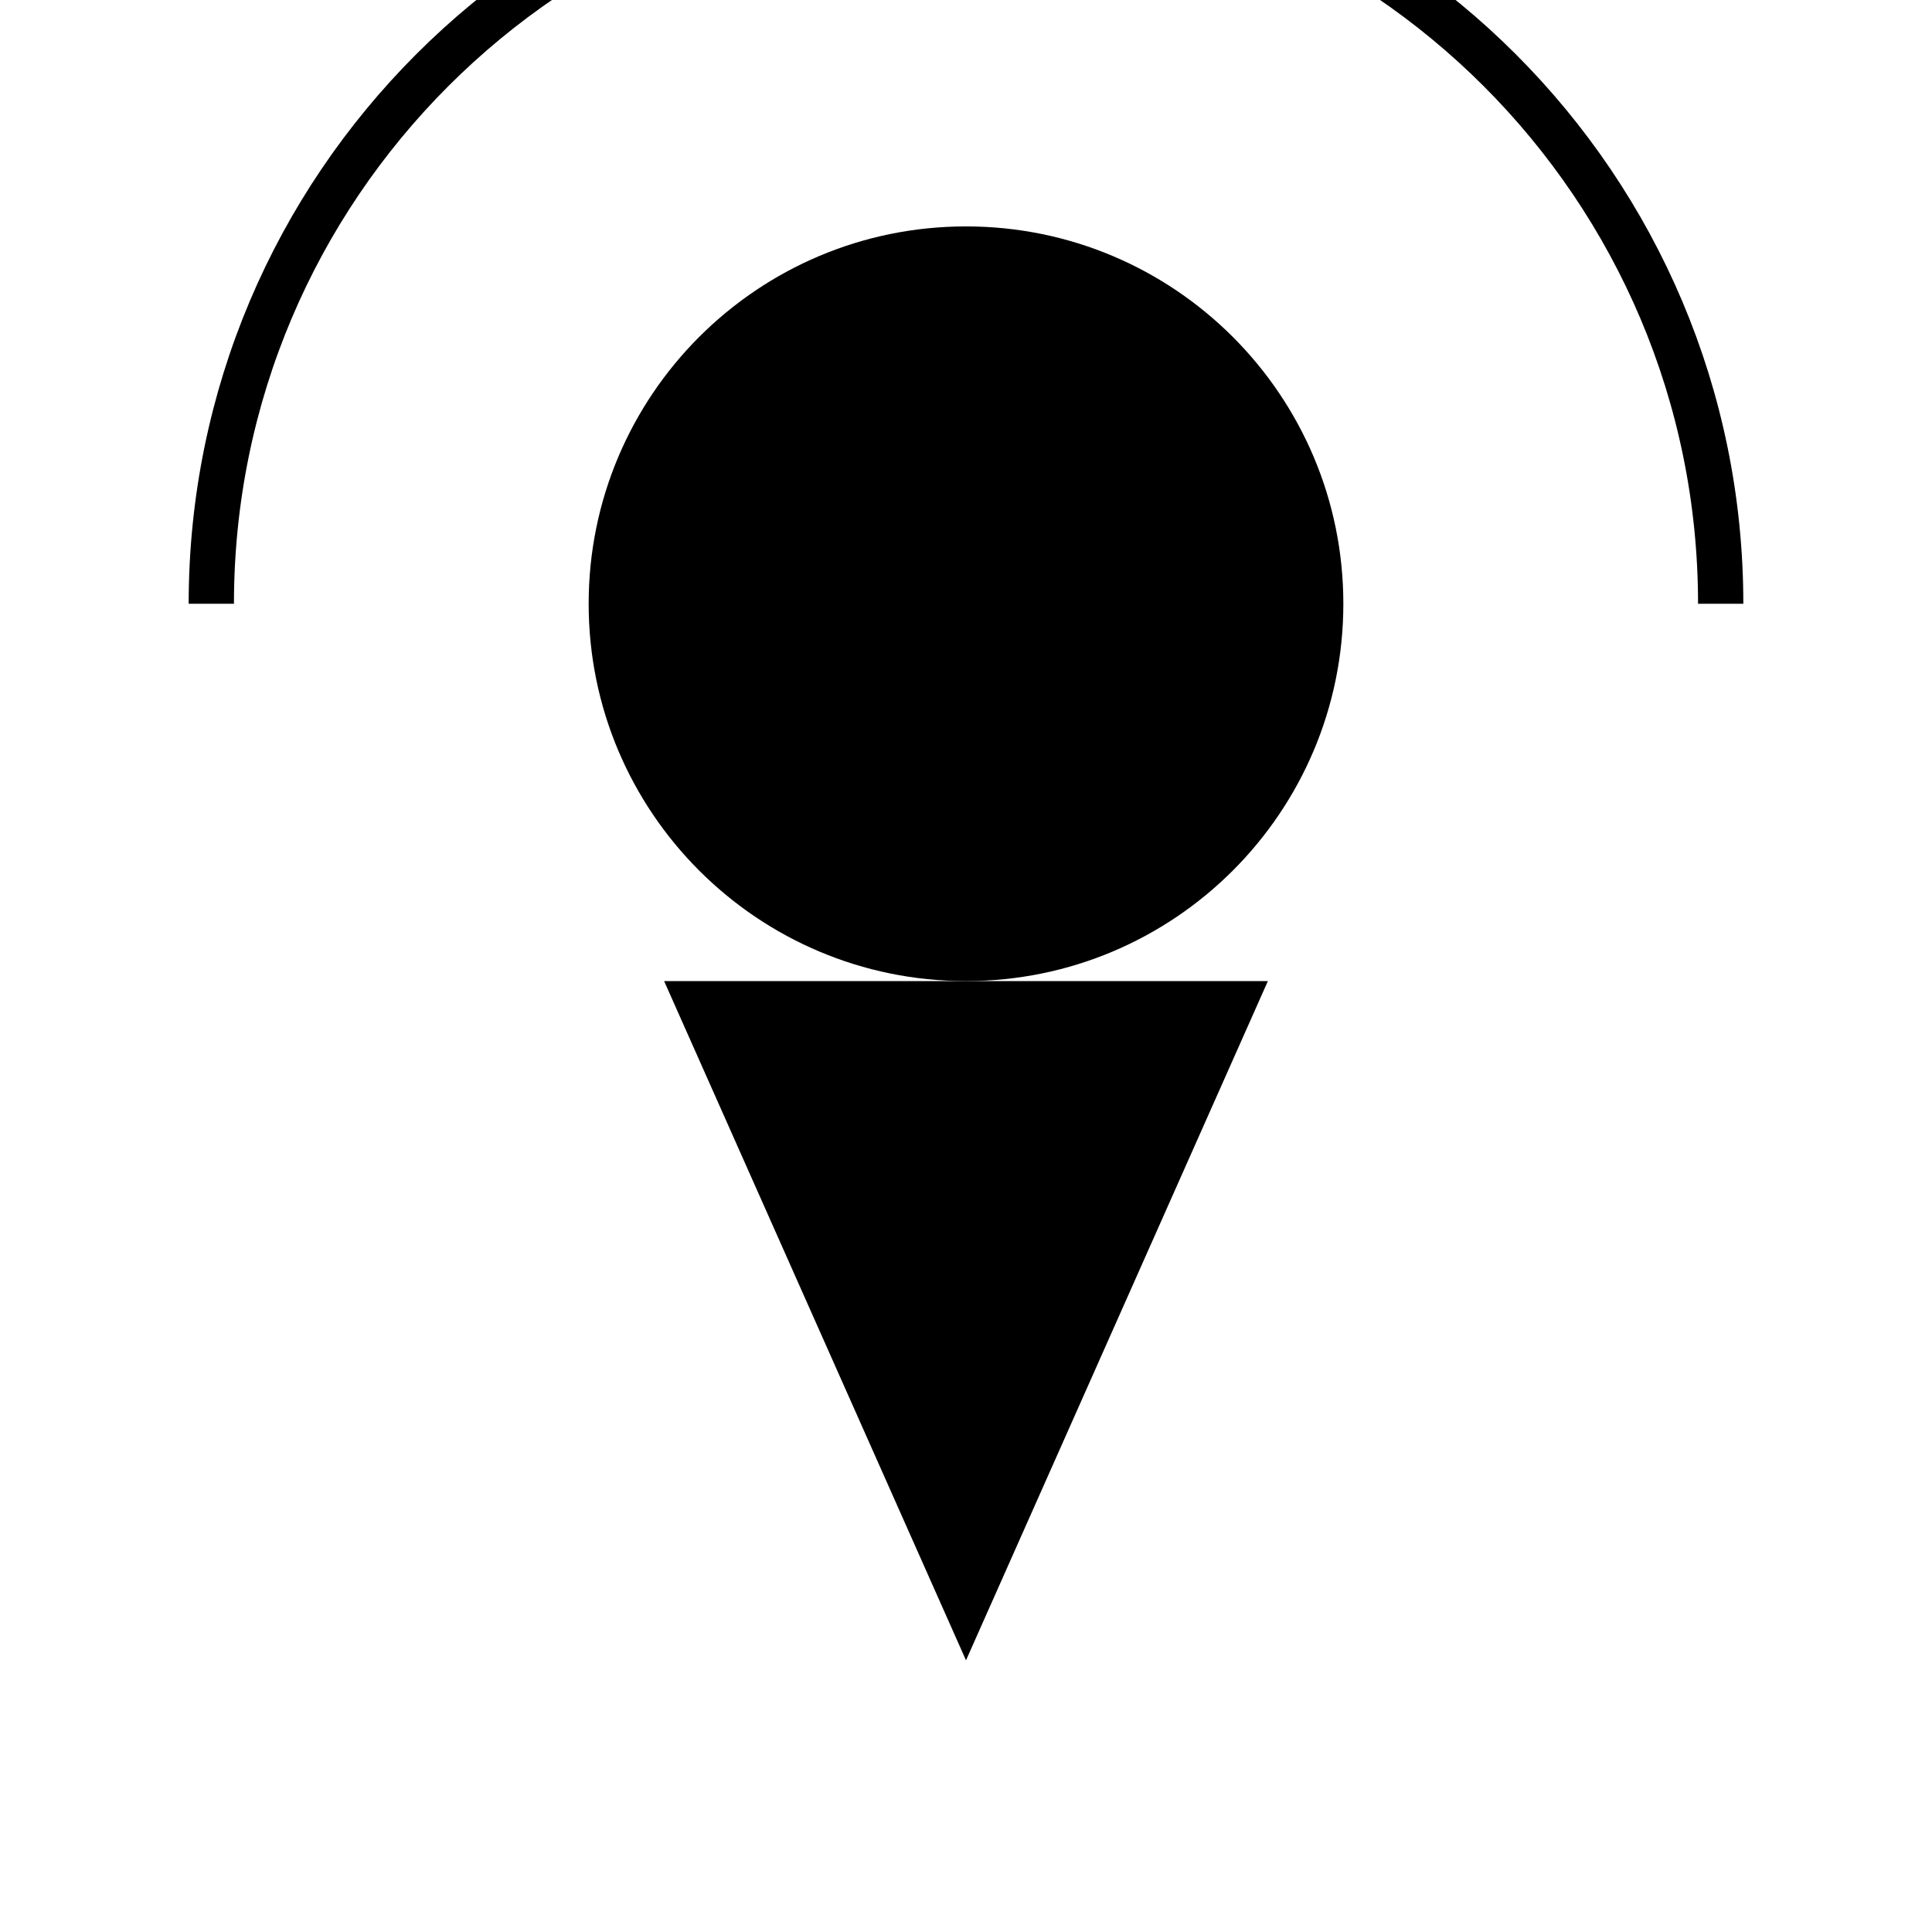
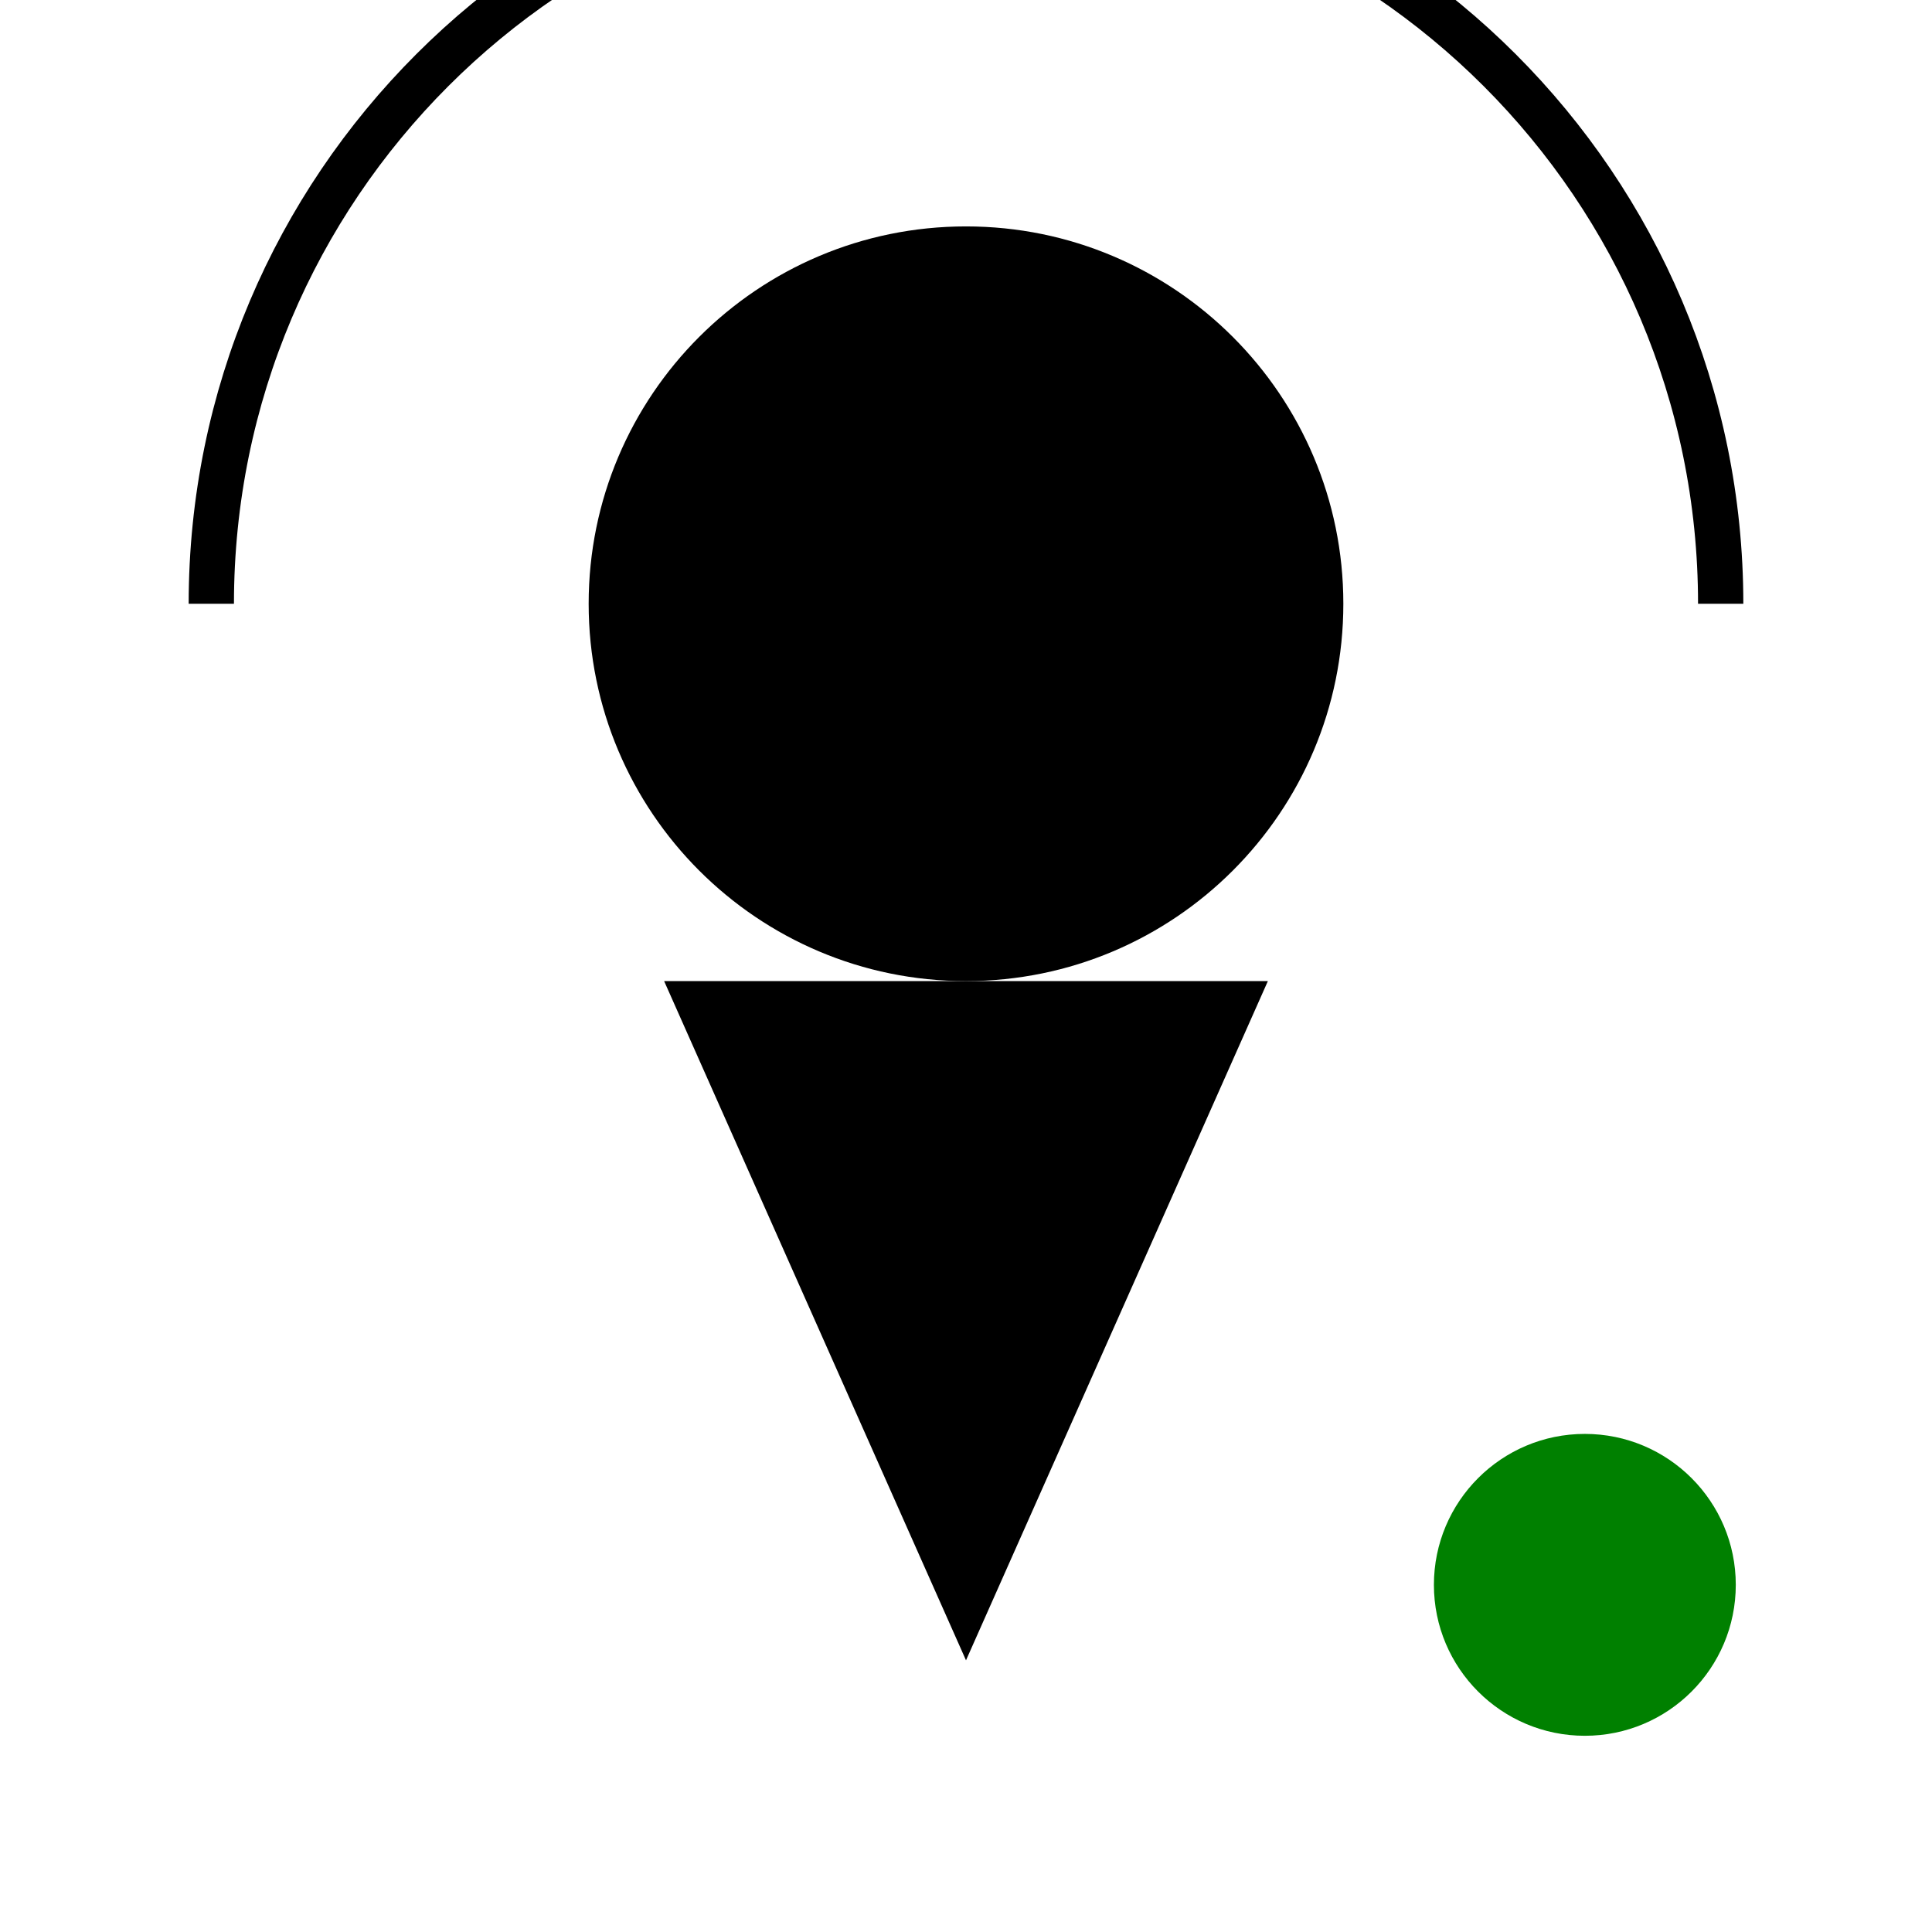
<svg xmlns="http://www.w3.org/2000/svg" width="32" height="32" viewBox="0 0 256 256">
  <circle cx="128" cy="80" r="50" fill="black" />
  <polygon points="88,130 168,130 128,220" fill="black" />
  <path d="M28 80 A100 100 0 0 1 128 -20" stroke="black" fill="none" stroke-width="6" />
  <path d="M228 80 A100 100 0 0 0 128 -20" stroke="black" fill="none" stroke-width="6" />
+   <circle cx="210" cy="210" r="20" fill="green" />
</svg>
